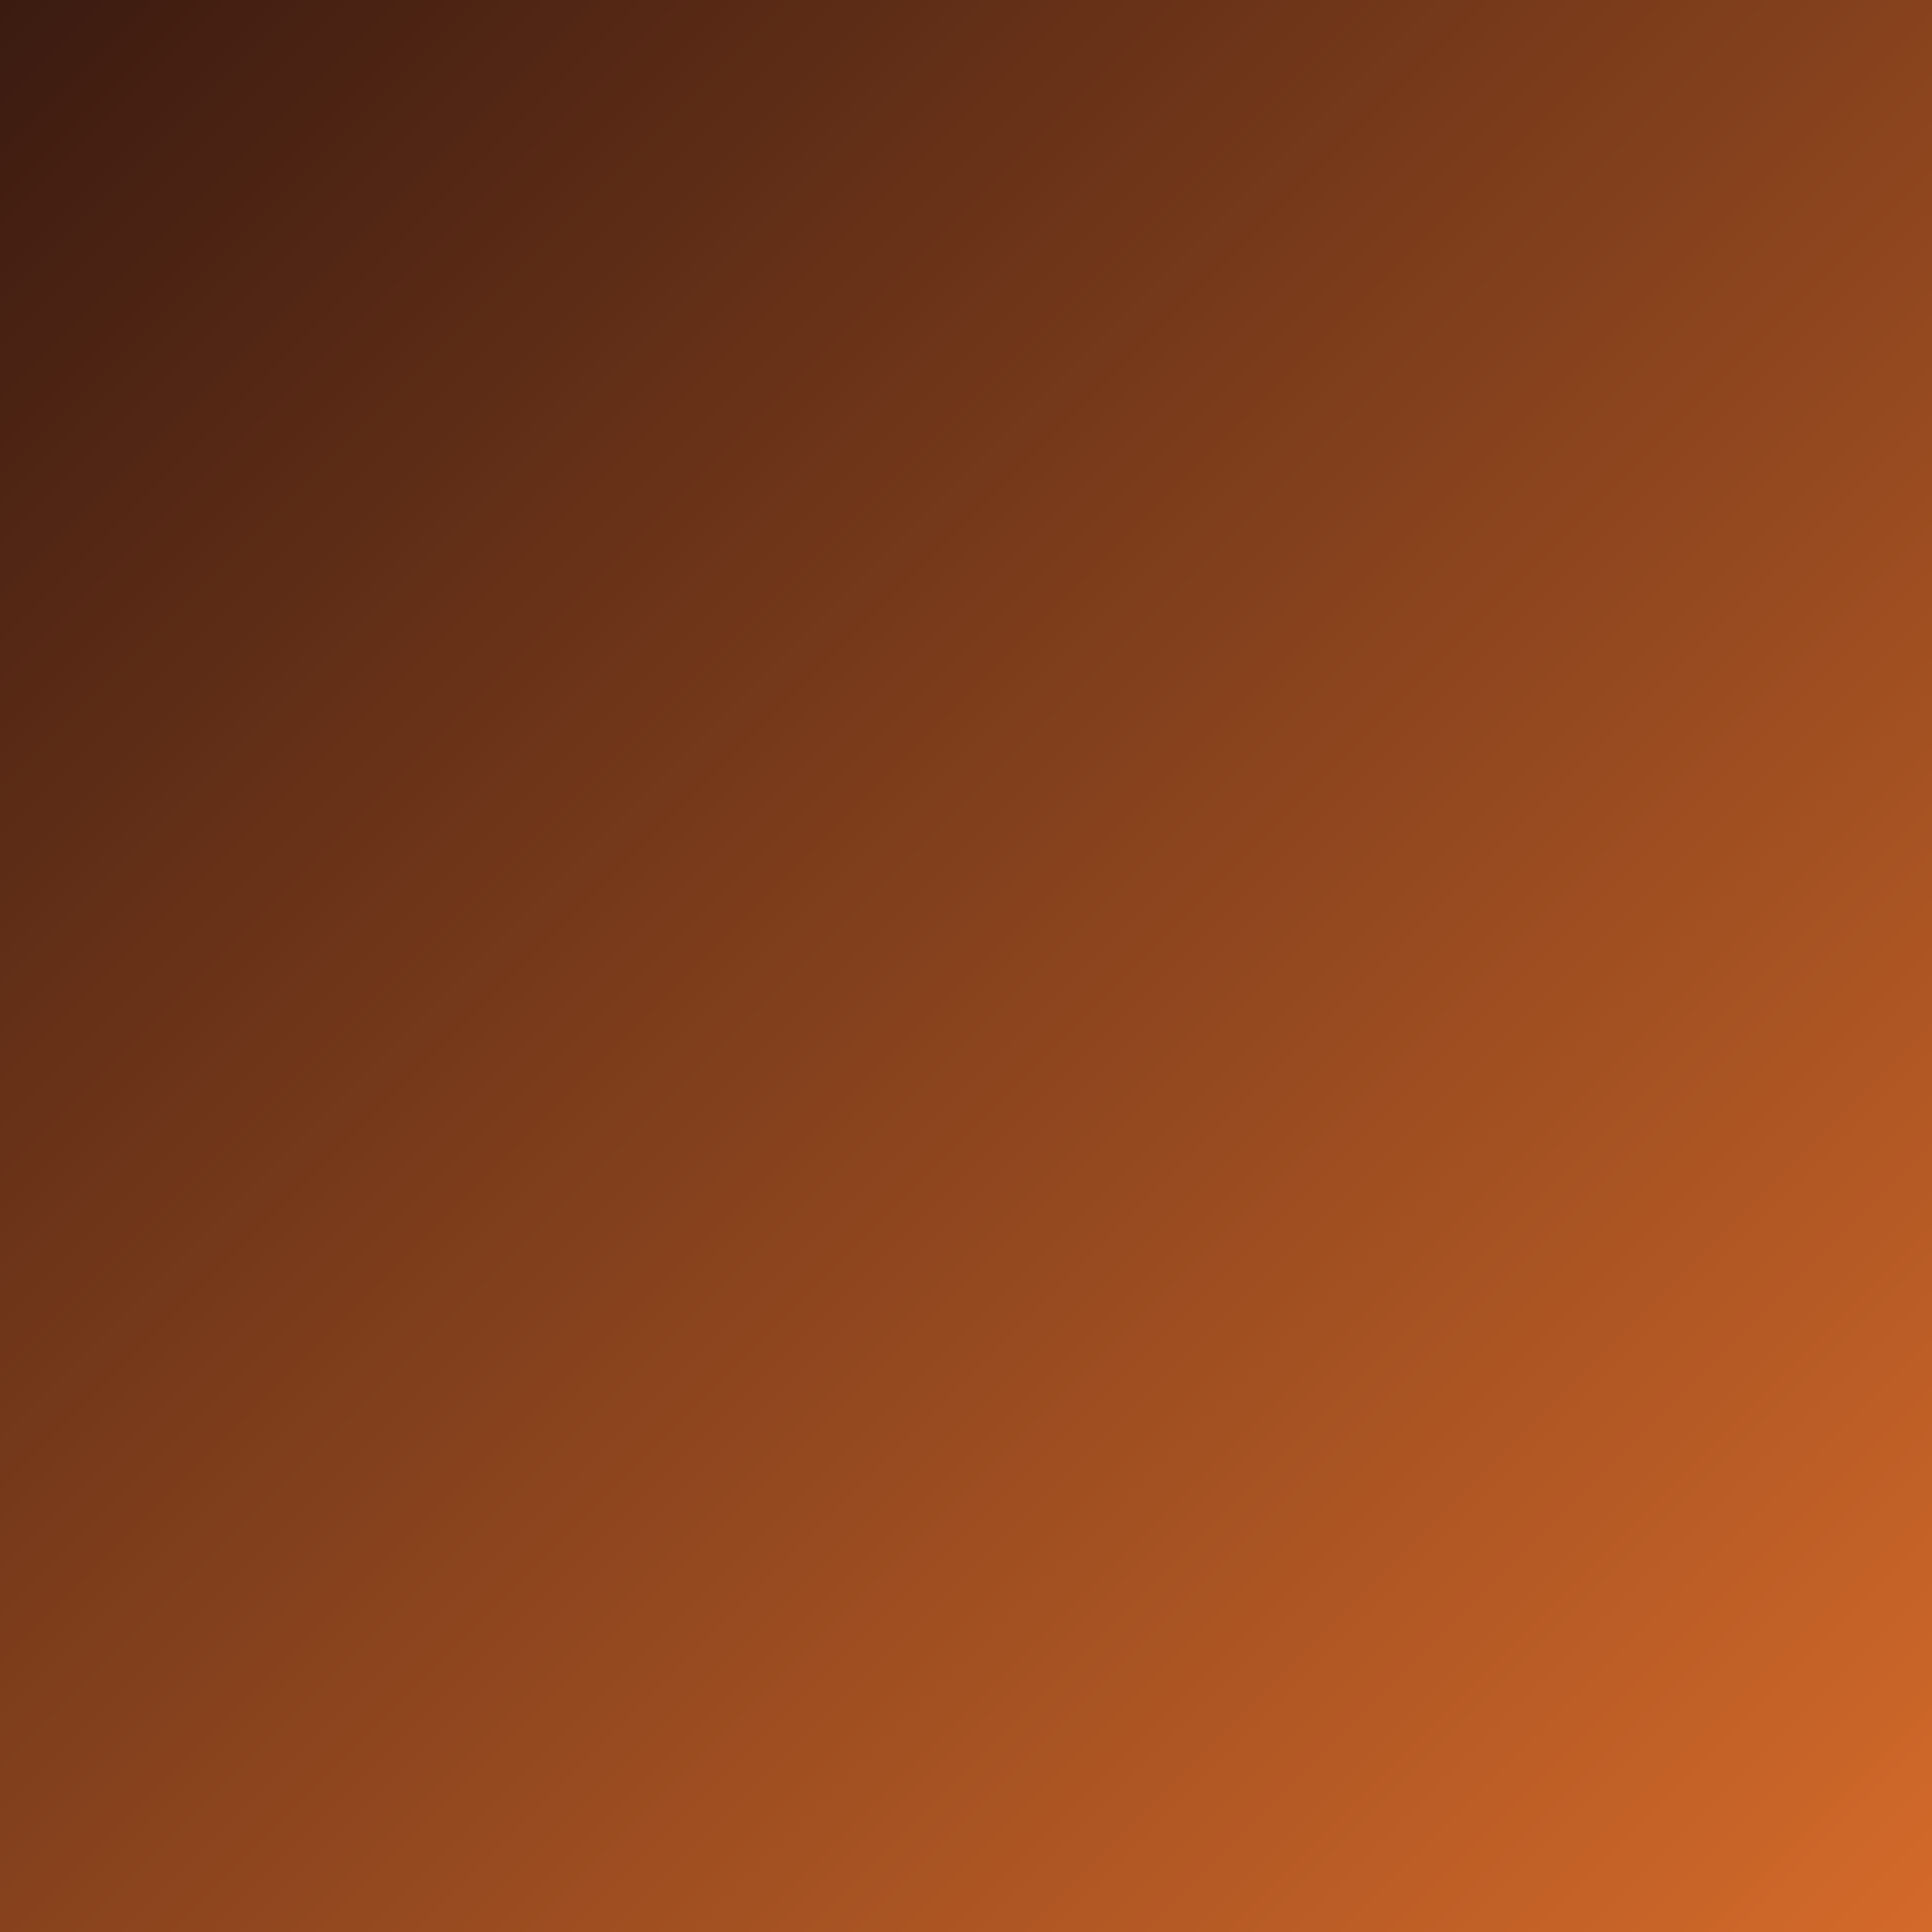
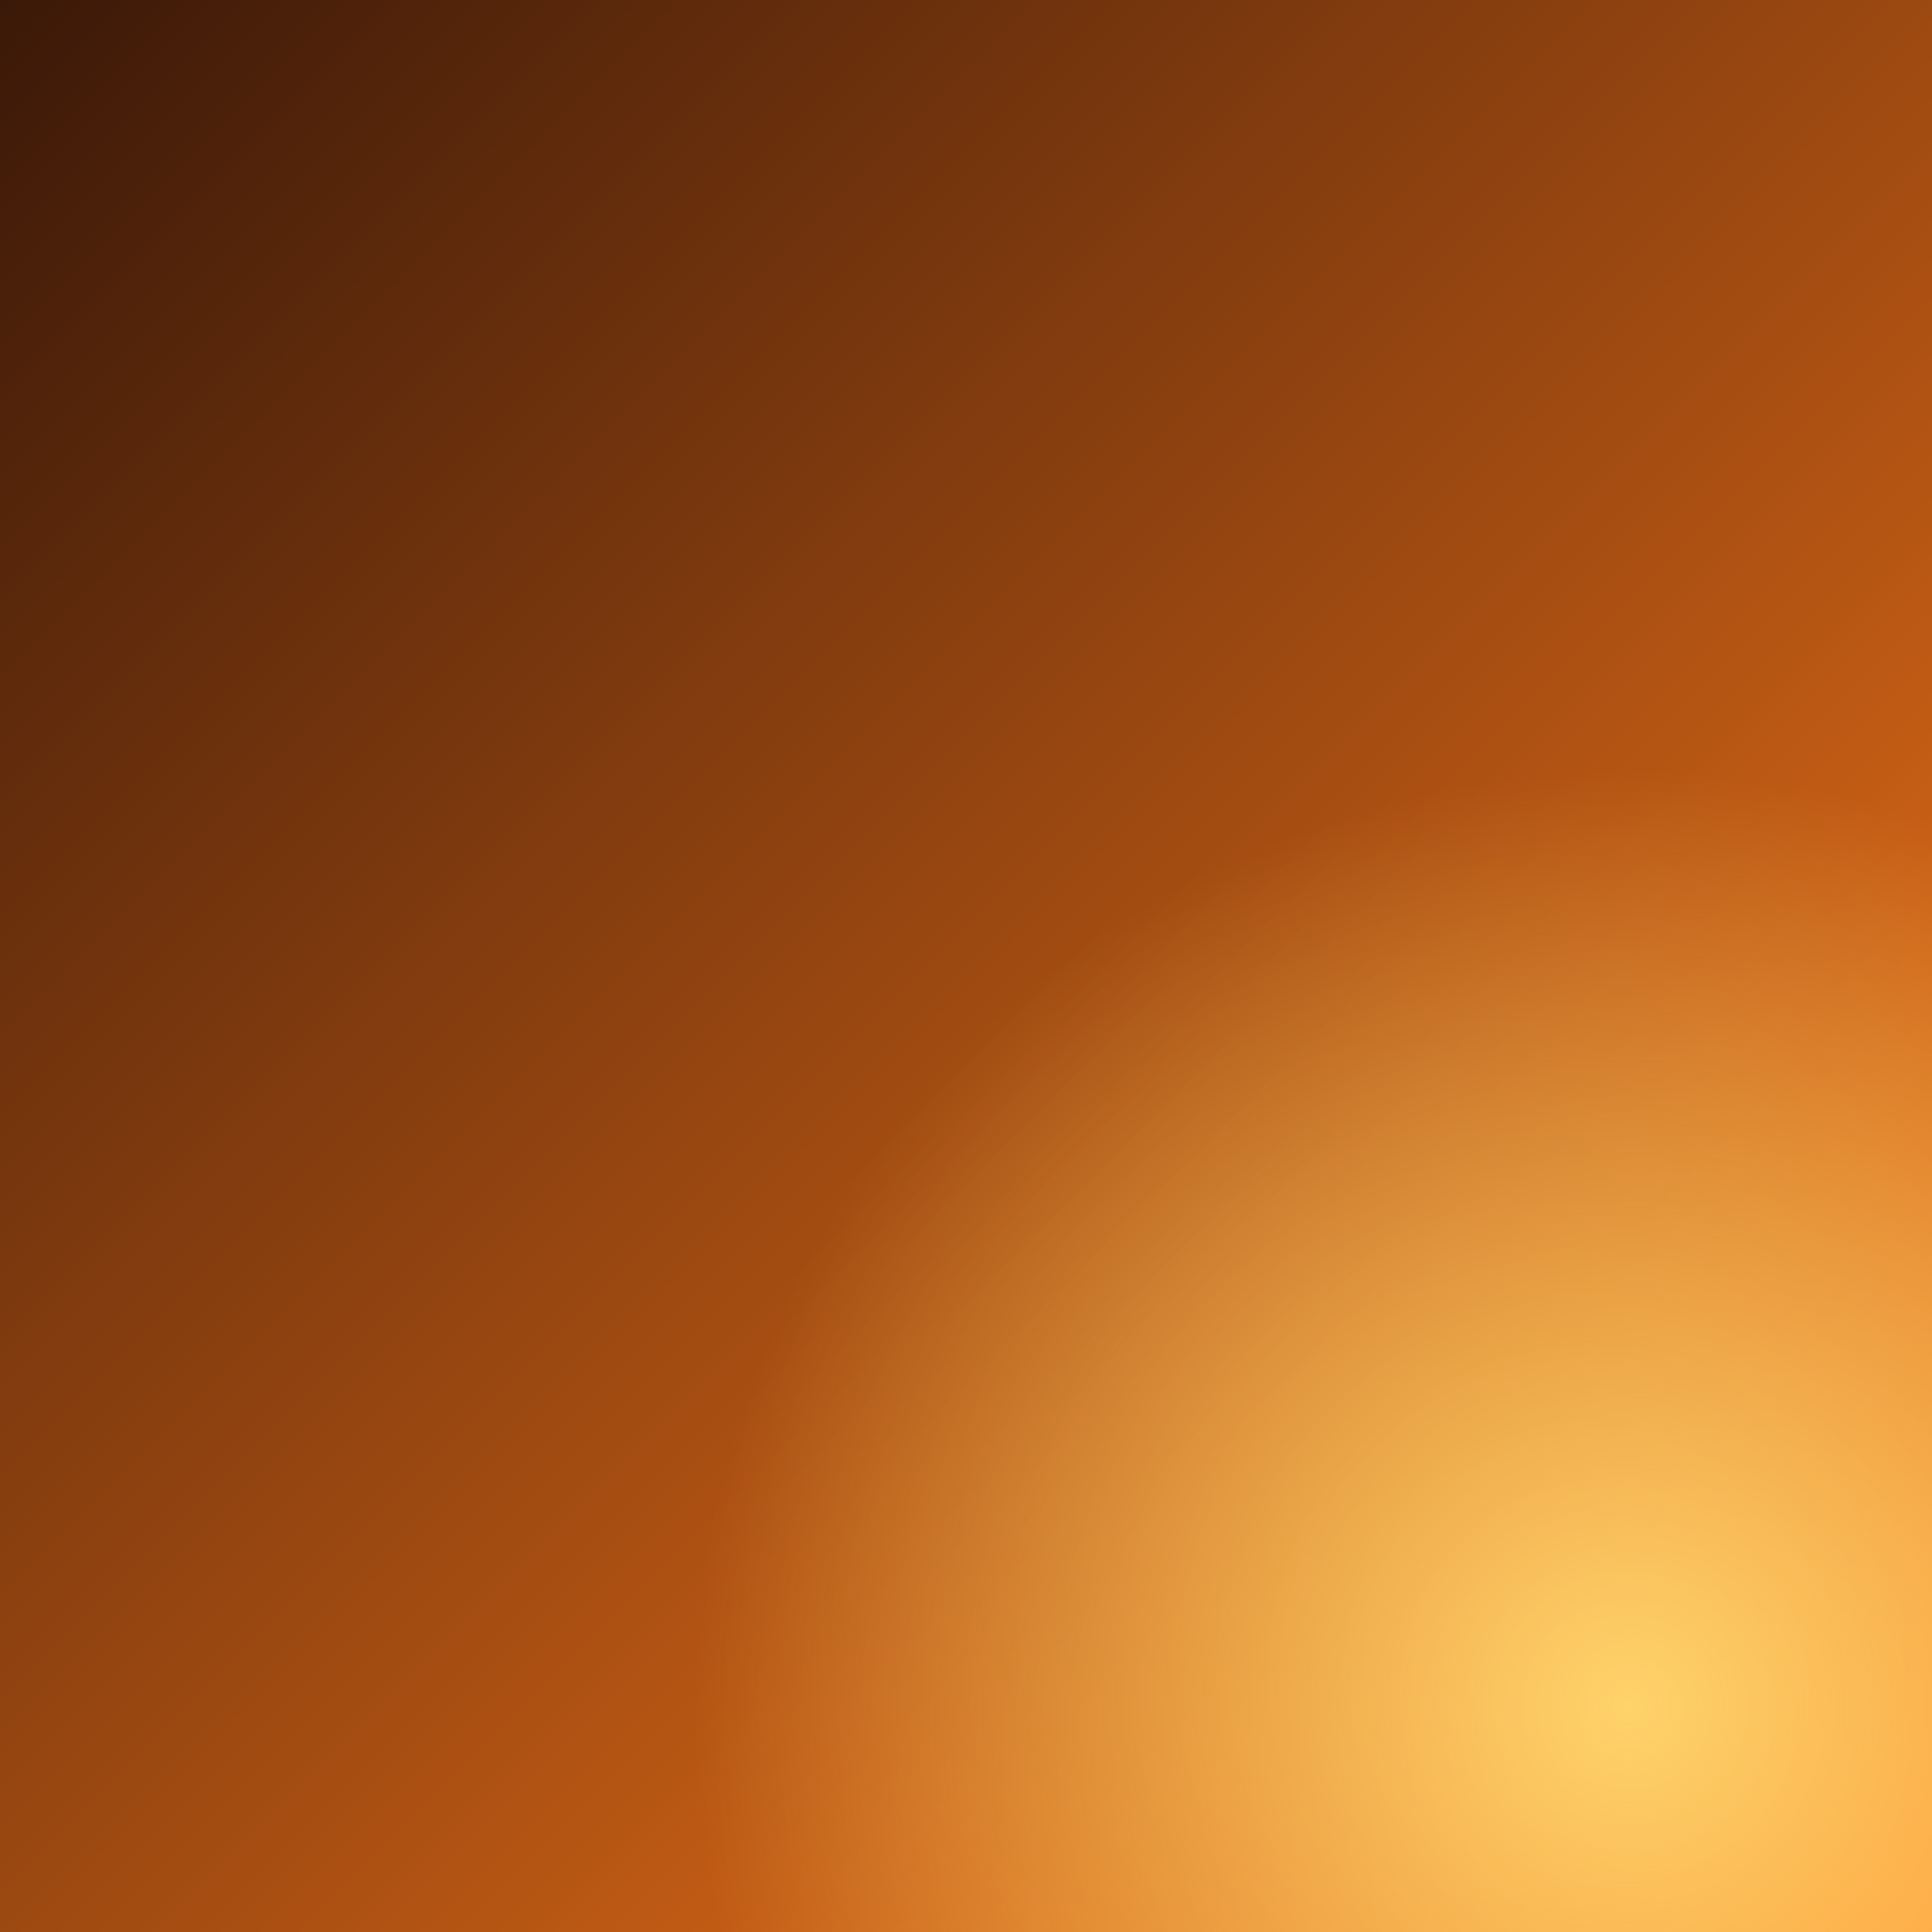
<svg xmlns="http://www.w3.org/2000/svg" viewBox="0 0 512 512">
  <defs>
    <linearGradient id="g" x1="0" y1="0" x2="1" y2="1">
-       <stop offset="0" stop-color="#3A1A10" />
-       <stop offset="1" stop-color="#D46A2A" />
+       <stop offset="0" stop-color="#3A1808" />
+       <stop offset="1" stop-color="#FF7A1A" />
    </linearGradient>
+     <radialGradient id="b" cx="84%" cy="88%" r="48%">
+       <stop offset="0" stop-color="#FFD36A" />
+       <stop offset="1" stop-color="#FFD36A" stop-opacity="0" />
+     </radialGradient>
  </defs>
  <rect width="512" height="512" fill="url(#g)" />
+   <rect width="512" height="512" fill="url(#b)" />
</svg>
